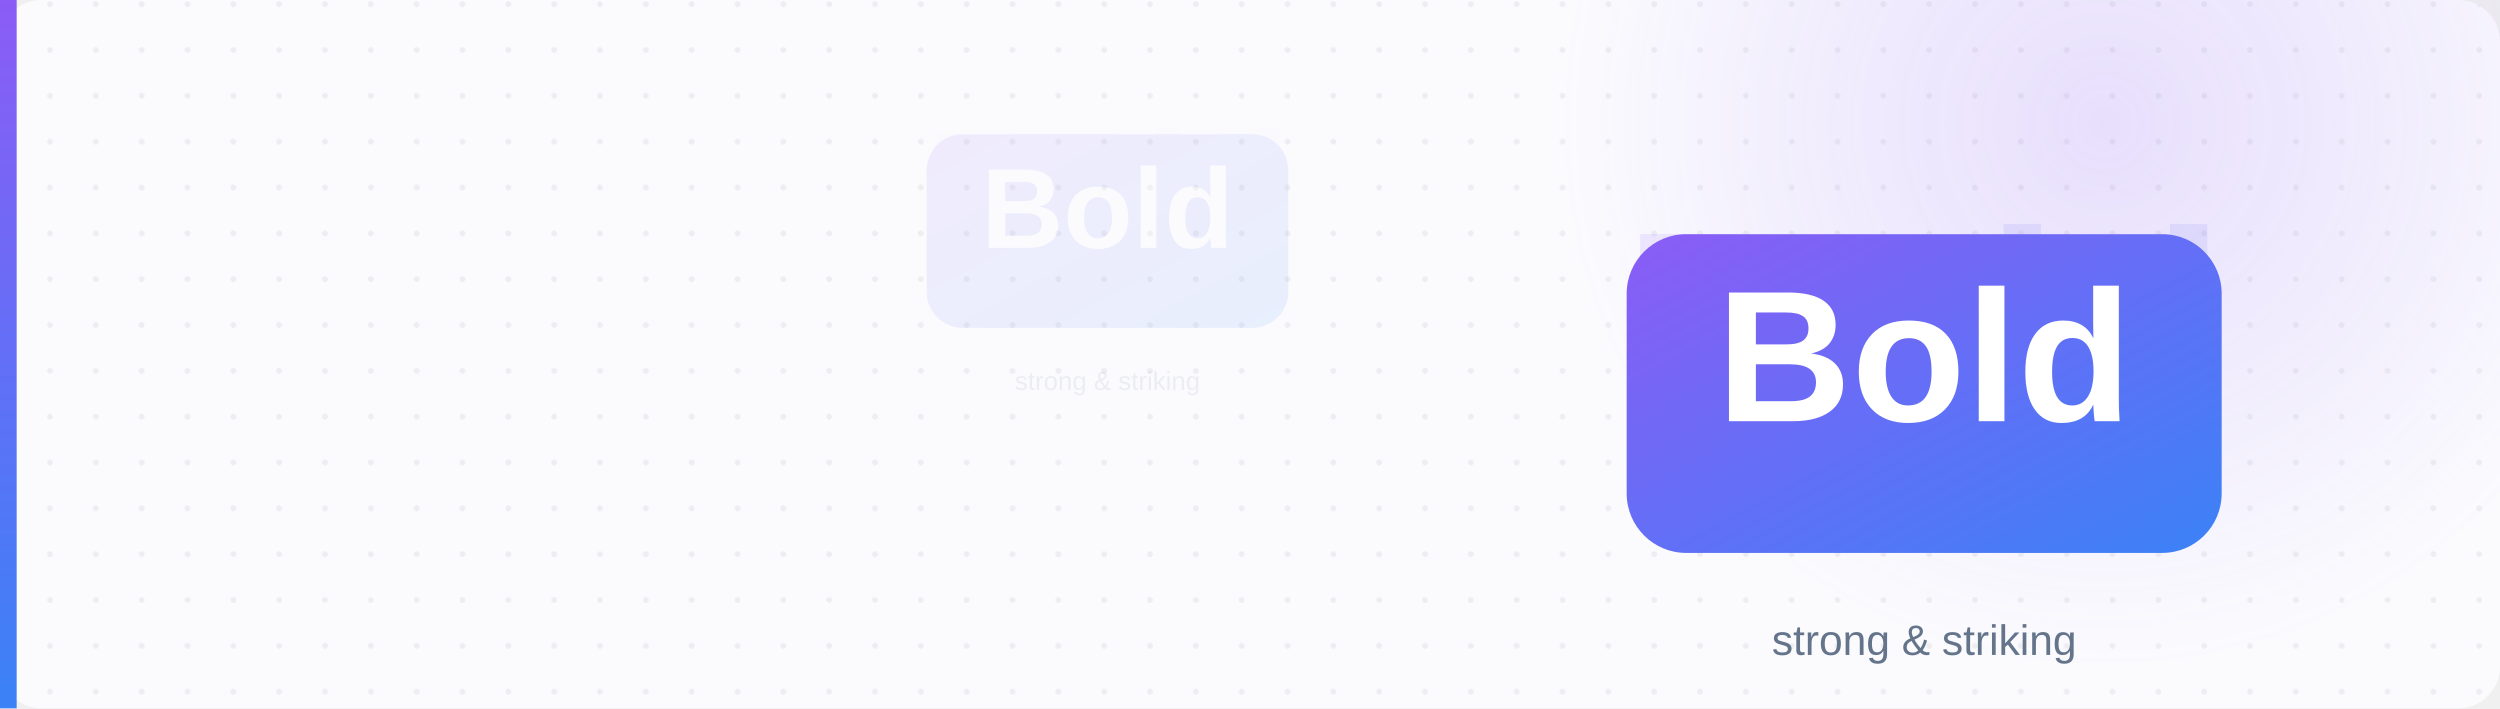
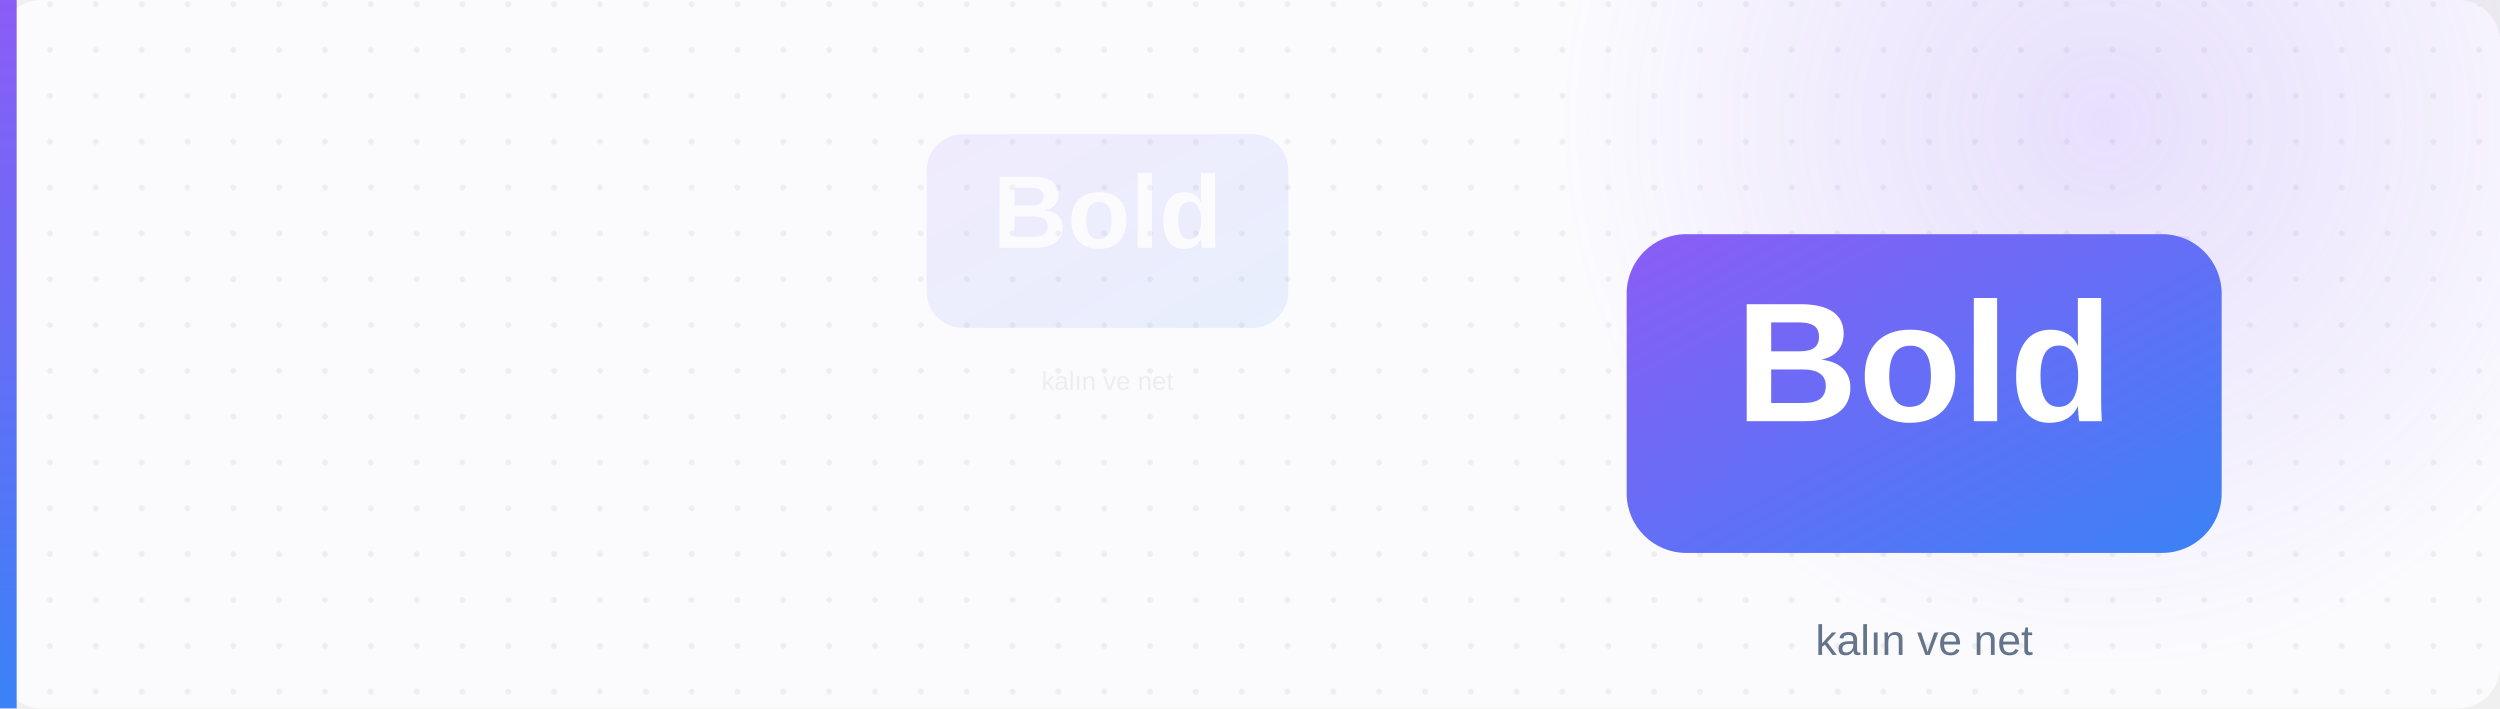
<svg xmlns="http://www.w3.org/2000/svg" viewBox="0 0 1200 340" width="1200" height="340" role="img">
  <defs>
    <linearGradient id="ghtrkaliny" x1="0" y1="0" x2="1" y2="1">
      <stop offset="0" stop-color="#8b5cf6" />
      <stop offset="1" stop-color="#3b82f6" />
    </linearGradient>
    <linearGradient id="gvhtrkaliny" x1="0" y1="0" x2="0" y2="1">
      <stop offset="0" stop-color="#8b5cf6" />
      <stop offset="1" stop-color="#3b82f6" />
    </linearGradient>
    <radialGradient id="glowhtrkaliny" cx="0.5" cy="0.5" r="0.5">
      <stop offset="0" stop-color="#8b5cf6" stop-opacity="0.18" />
      <stop offset="1" stop-color="#8b5cf6" stop-opacity="0" />
    </radialGradient>
    <pattern id="dotshtrkaliny" width="22" height="22" patternUnits="userSpaceOnUse">
      <circle cx="2" cy="2" r="1.4" fill="#1a1a2e" opacity="0.06" />
    </pattern>
  </defs>
  <rect width="1200" height="340" rx="20" fill="#FBFBFE" />
  <rect width="1200" height="340" rx="20" fill="url(#dotshtrkaliny)" />
  <circle cx="1010" cy="60" r="260" fill="url(#glowhtrkaliny)" />
  <rect x="0" y="0" width="8" height="340" fill="url(#gvhtrkaliny)" />
  <g transform="translate(740 -10) scale(1.02)">
-     <text x="180" y="208" font-family="Liberation Sans, DejaVu Sans, sans-serif" font-size="128" font-weight="800" font-style="normal" fill="url(#ghtrkaliny)" text-anchor="middle" opacity="0.12">Bold</text>
+     <text x="180" y="208" font-family="Liberation Sans, DejaVu Sans, sans-serif" font-size="120" font-weight="800" font-style="normal" fill="url(#ghtrkaliny)" text-anchor="middle" opacity="0.12">Bold</text>
    <rect x="40" y="120" width="280" height="150" rx="28" fill="url(#ghtrkaliny)" />
    <g transform="rotate(0 180 195)">
-       <text x="180" y="208" font-family="Liberation Sans, DejaVu Sans, sans-serif" font-size="88" font-weight="800" font-style="normal" text-decoration="none" letter-spacing="0" fill="#fff" text-anchor="middle">Bold</text>
+       <text x="180" y="208" font-family="Liberation Sans, DejaVu Sans, sans-serif" font-size="80" font-weight="800" font-style="normal" text-decoration="none" letter-spacing="0" fill="#fff" text-anchor="middle">Bold</text>
    </g>
-     <text x="180" y="318" font-family="Liberation Sans, DejaVu Sans, sans-serif" font-size="20" fill="#64748b" text-anchor="middle">strong &amp; striking</text>
+     <text x="180" y="318" font-family="Liberation Sans, DejaVu Sans, sans-serif" font-size="20" fill="#64748b" text-anchor="middle">kalın ve net</text>
  </g>
  <g transform="translate(420 -10) scale(0.62)" opacity="0.10">
-     <text x="180" y="208" font-family="Liberation Sans, DejaVu Sans, sans-serif" font-size="128" font-weight="800" font-style="normal" fill="url(#ghtrkaliny)" text-anchor="middle" opacity="0.12">Bold</text>
+     <text x="180" y="208" font-family="Liberation Sans, DejaVu Sans, sans-serif" font-size="120" font-weight="800" font-style="normal" fill="url(#ghtrkaliny)" text-anchor="middle" opacity="0.12">Bold</text>
    <rect x="40" y="120" width="280" height="150" rx="28" fill="url(#ghtrkaliny)" />
    <g transform="rotate(0 180 195)">
-       <text x="180" y="208" font-family="Liberation Sans, DejaVu Sans, sans-serif" font-size="88" font-weight="800" font-style="normal" text-decoration="none" letter-spacing="0" fill="#fff" text-anchor="middle">Bold</text>
+       <text x="180" y="208" font-family="Liberation Sans, DejaVu Sans, sans-serif" font-size="80" font-weight="800" font-style="normal" text-decoration="none" letter-spacing="0" fill="#fff" text-anchor="middle">Bold</text>
    </g>
-     <text x="180" y="318" font-family="Liberation Sans, DejaVu Sans, sans-serif" font-size="20" fill="#64748b" text-anchor="middle">strong &amp; striking</text>
+     <text x="180" y="318" font-family="Liberation Sans, DejaVu Sans, sans-serif" font-size="20" fill="#64748b" text-anchor="middle">kalın ve net</text>
  </g>
</svg>
